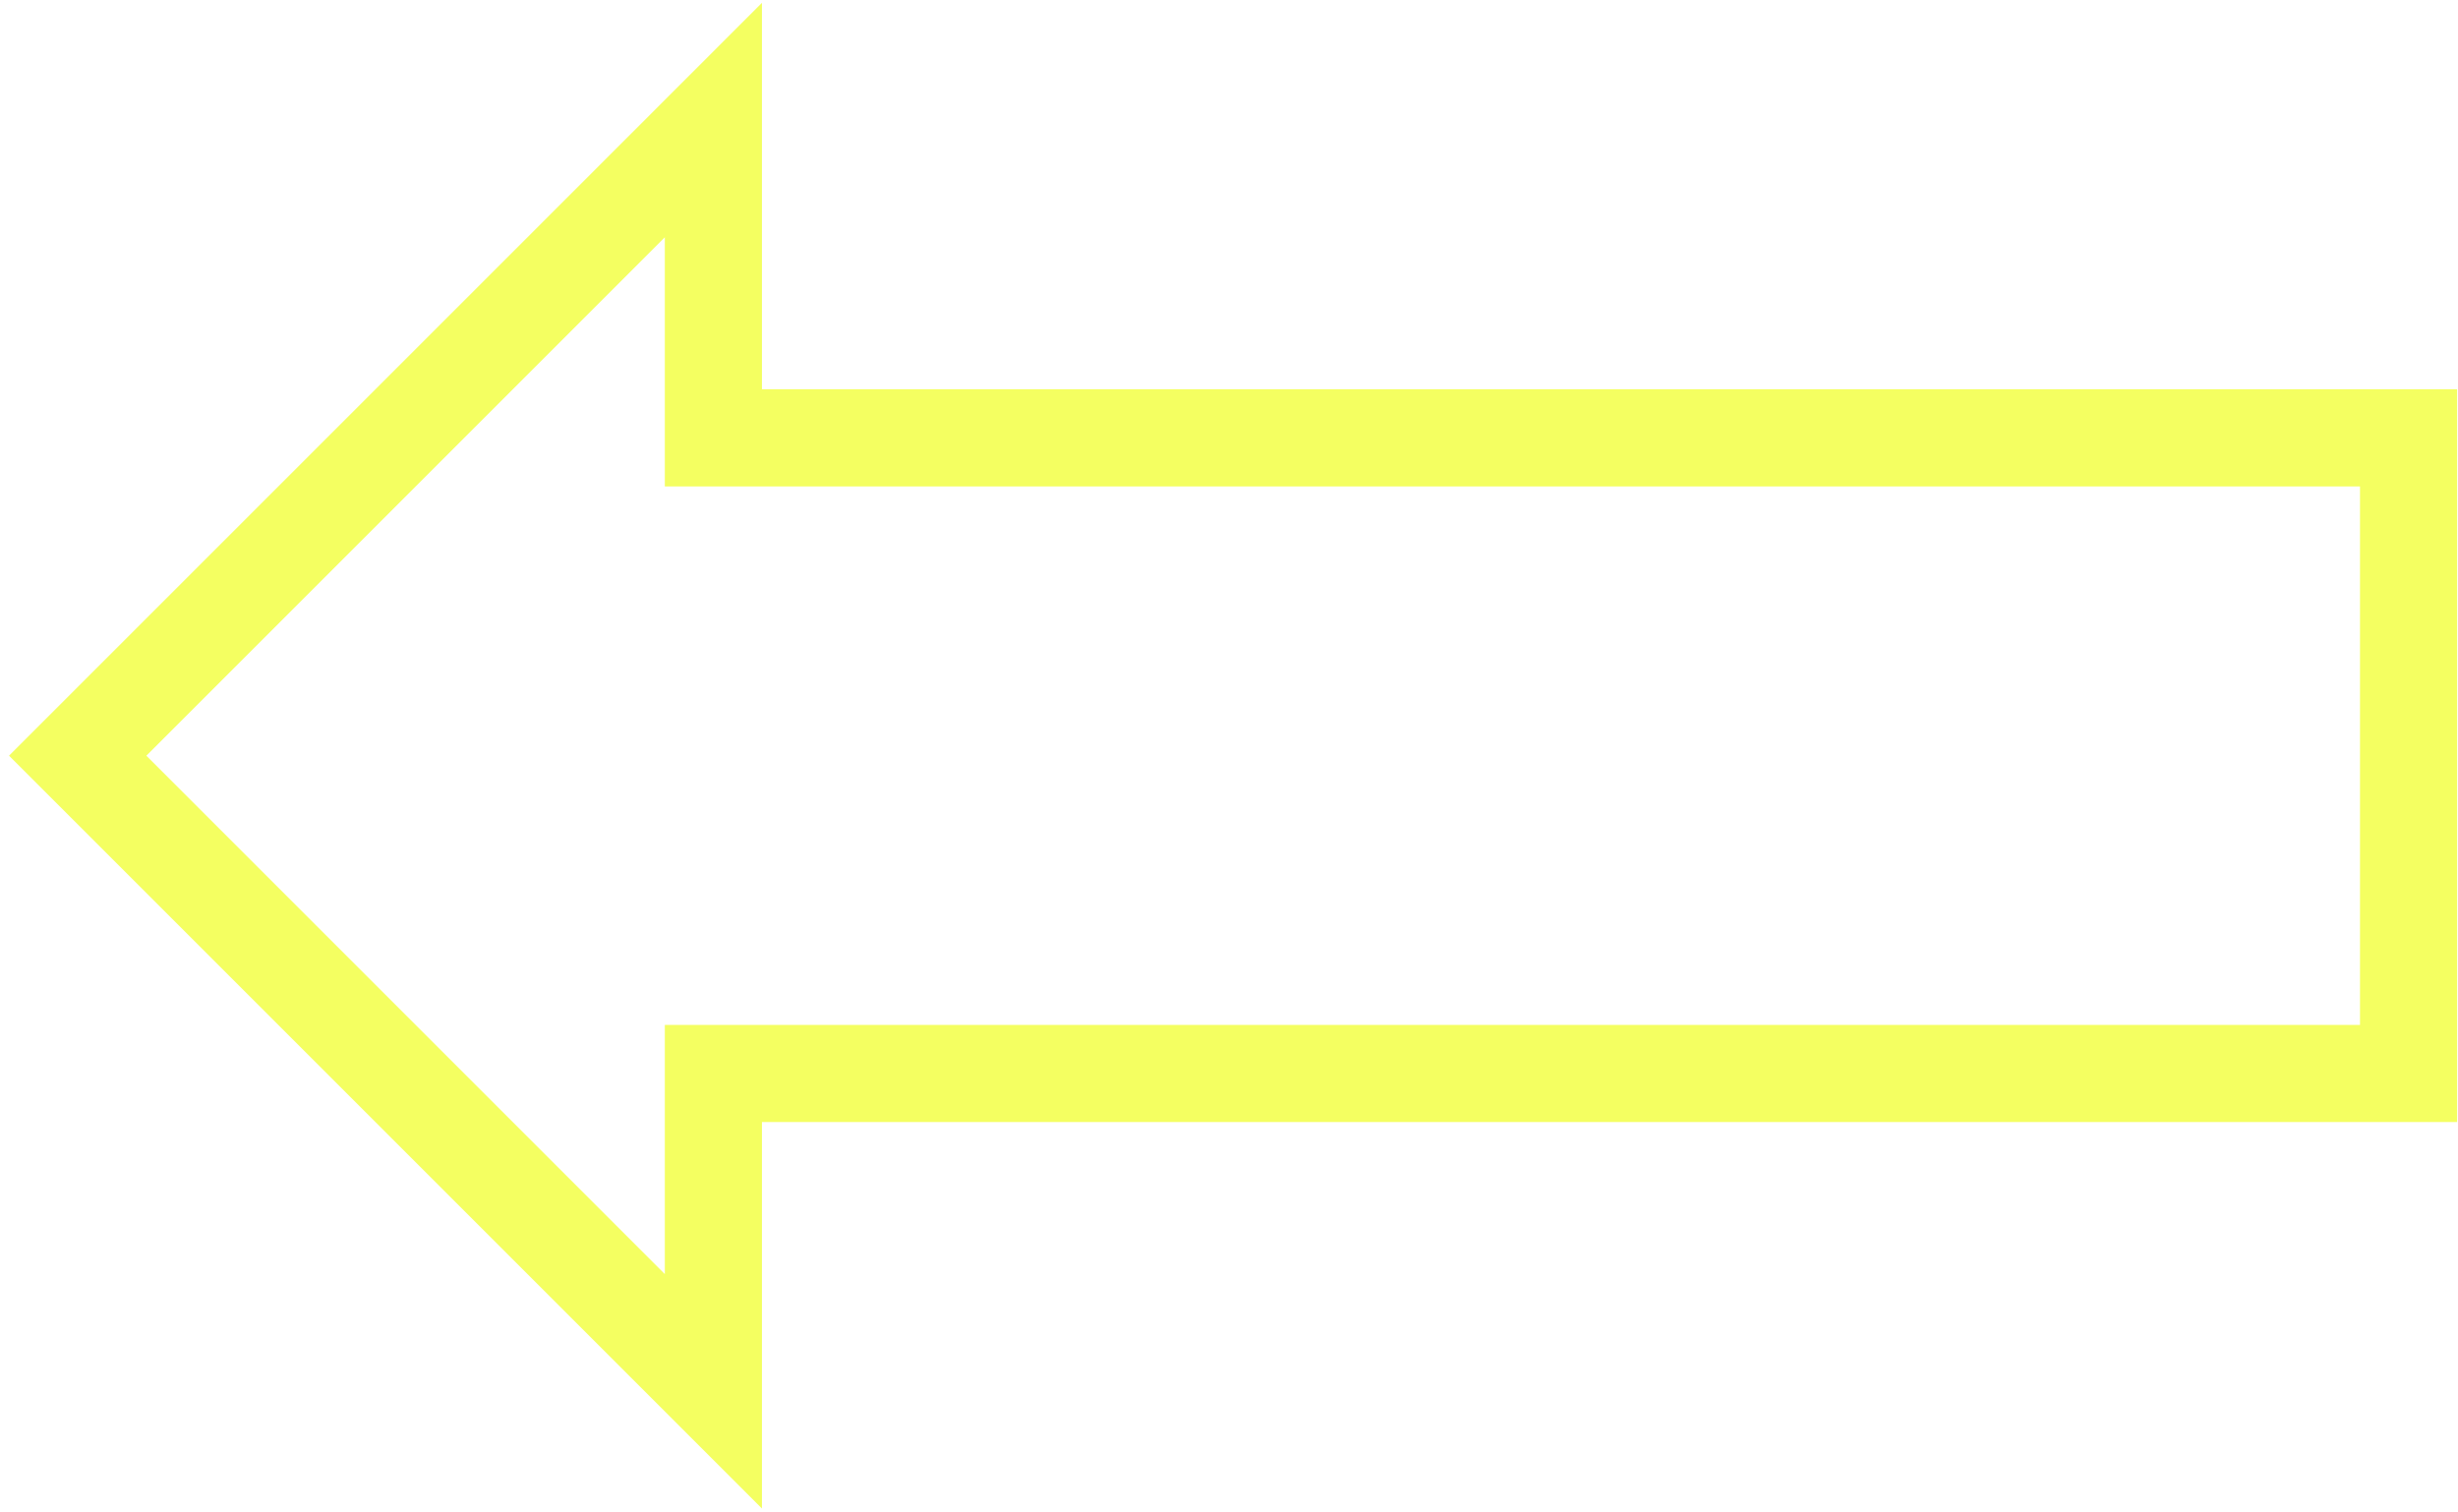
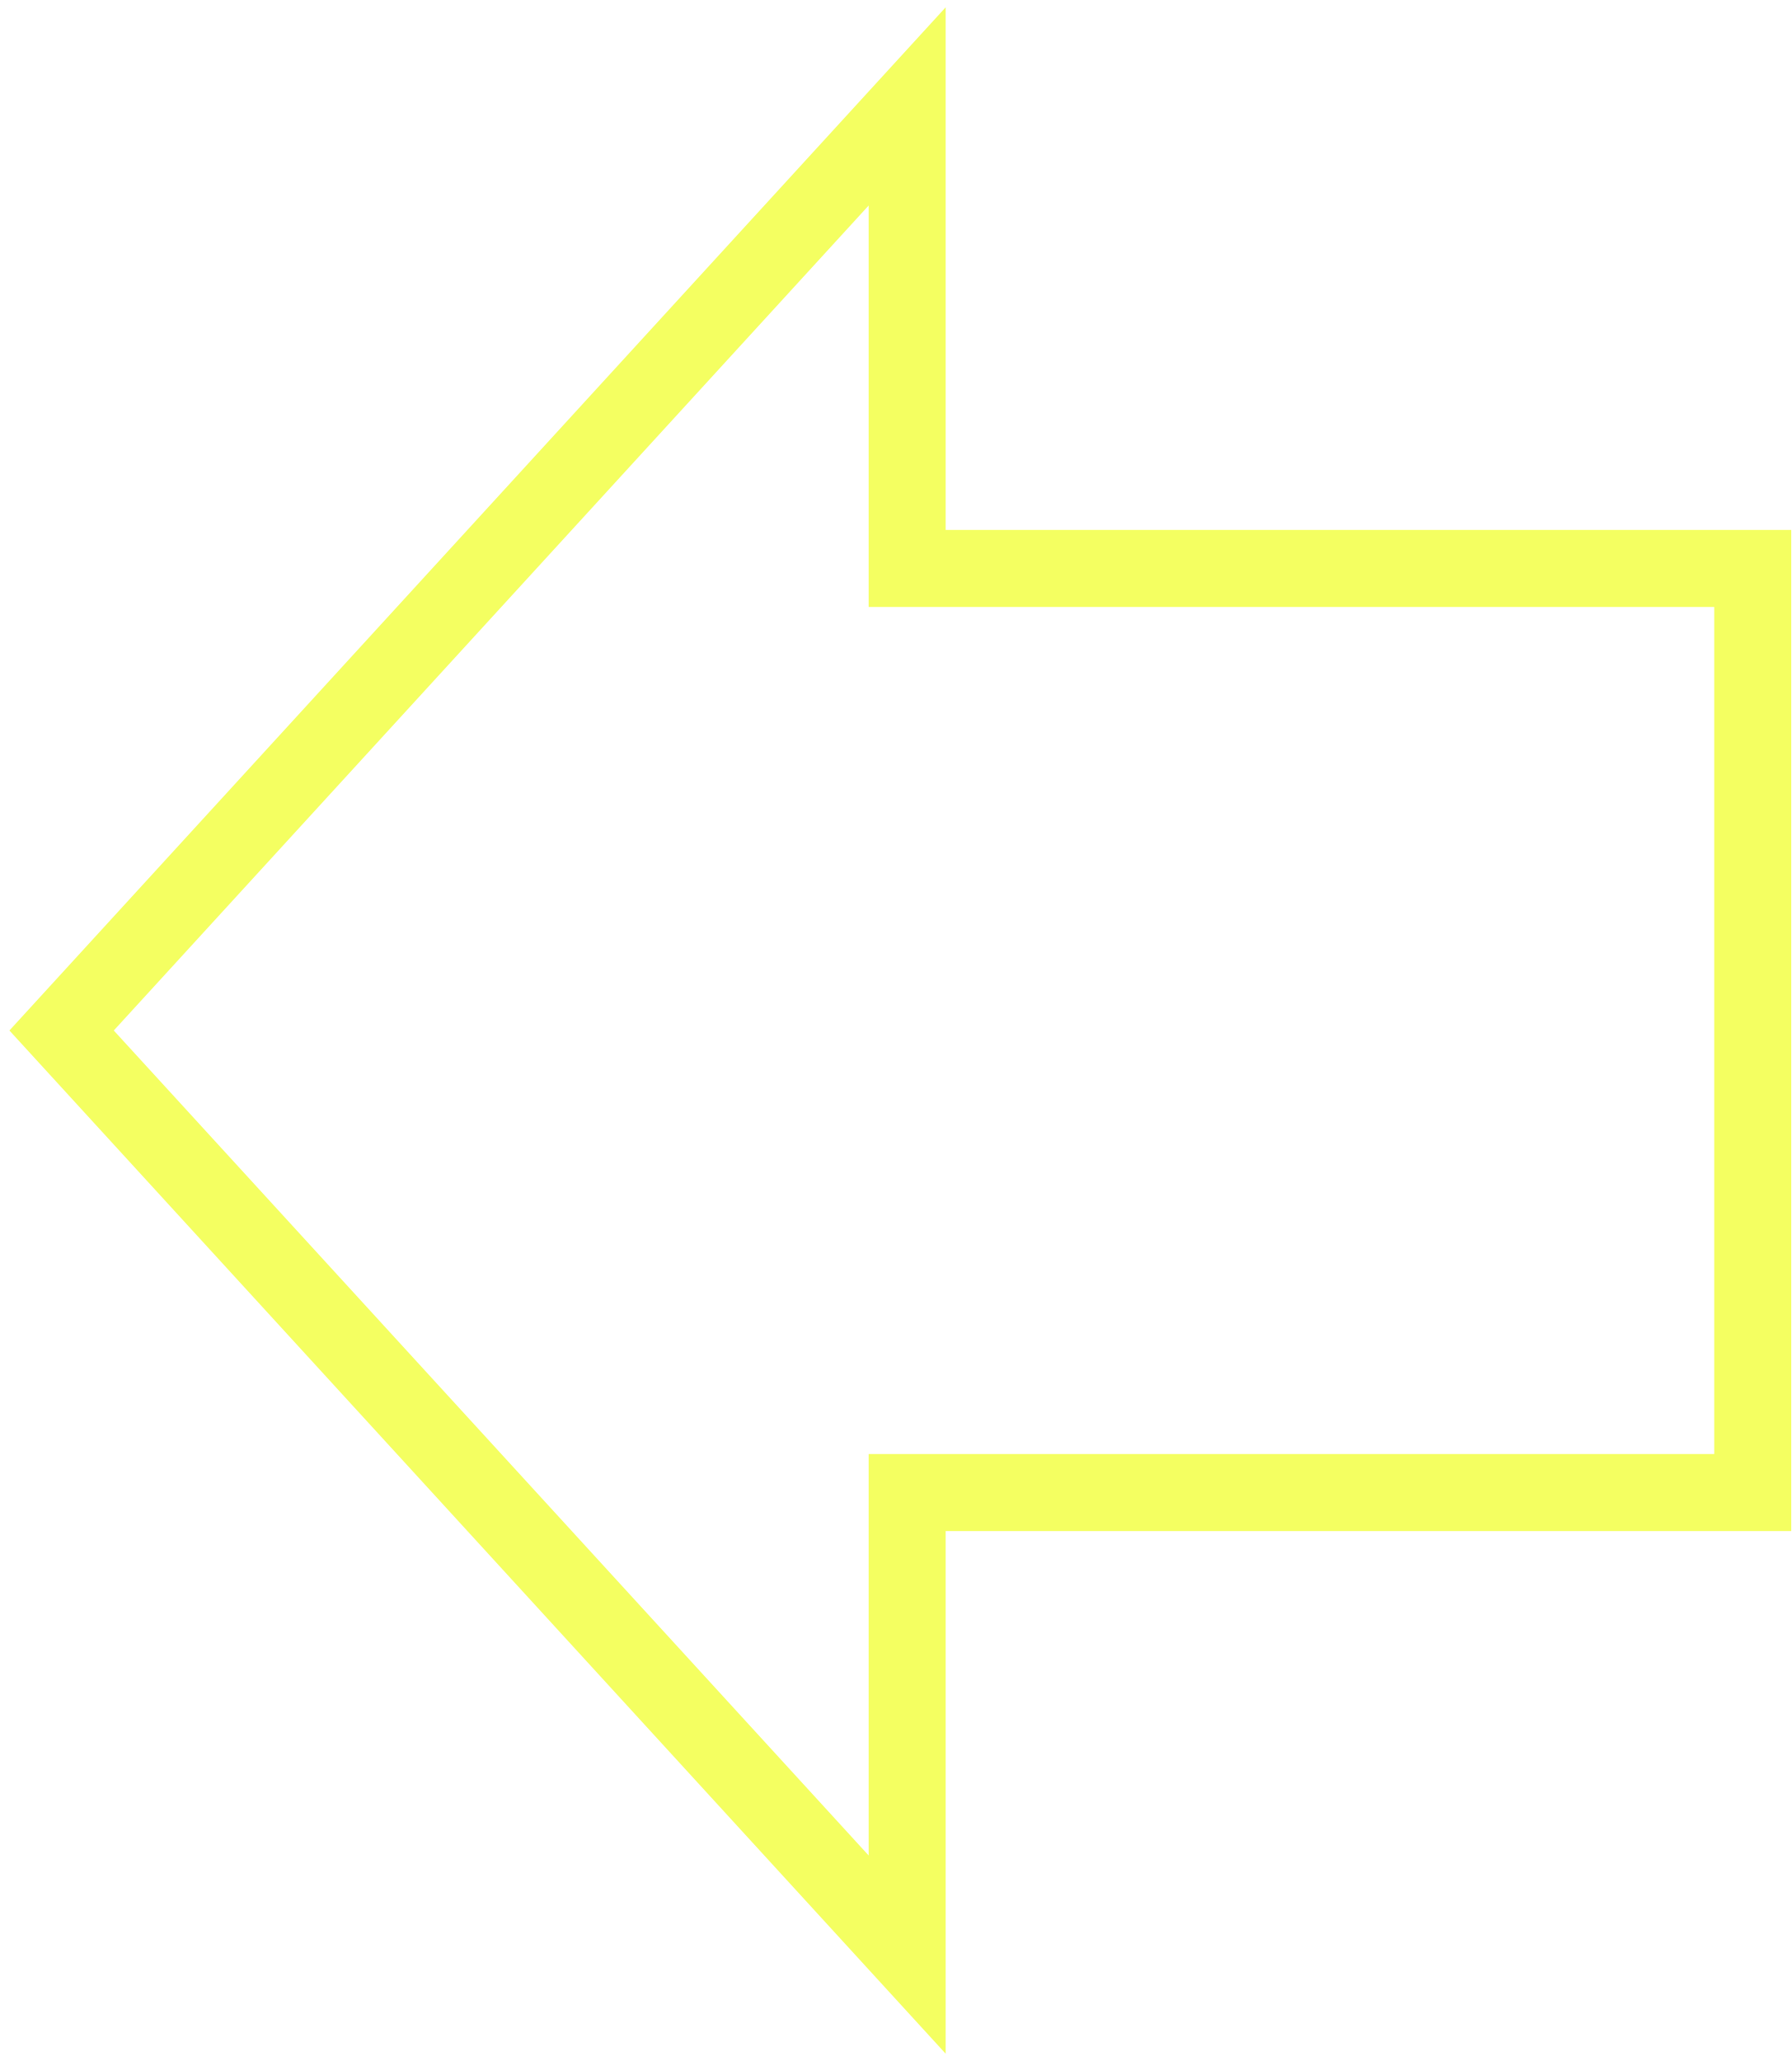
- <svg xmlns="http://www.w3.org/2000/svg" width="174" height="107" overflow="hidden">
+ <svg xmlns="http://www.w3.org/2000/svg" width="160" height="184" overflow="hidden">
  <defs>
    <clipPath id="clip0">
-       <rect x="85" y="1296" width="174" height="107" />
+       <rect x="87" y="1220" width="160" height="184" />
    </clipPath>
  </defs>
-   <g clip-path="url(#clip0)" transform="translate(-85 -1296)">
-     <path d="M90.5 1349.5 135.5 1304.5 135.5 1327 255.5 1327 255.5 1372 135.5 1372 135.5 1394.5Z" stroke="#F4FF61" stroke-width="6.875" stroke-miterlimit="8" fill="none" fill-rule="evenodd" />
+   <g clip-path="url(#clip0)" transform="translate(-87 -1220)">
+     <path d="M92.5 1312 168 1229.5 168 1270.75 243.5 1270.75 243.5 1353.25 168 1353.25 168 1394.5Z" stroke="#F4FF61" stroke-width="6.875" stroke-miterlimit="8" fill="none" fill-rule="evenodd" />
  </g>
</svg>
